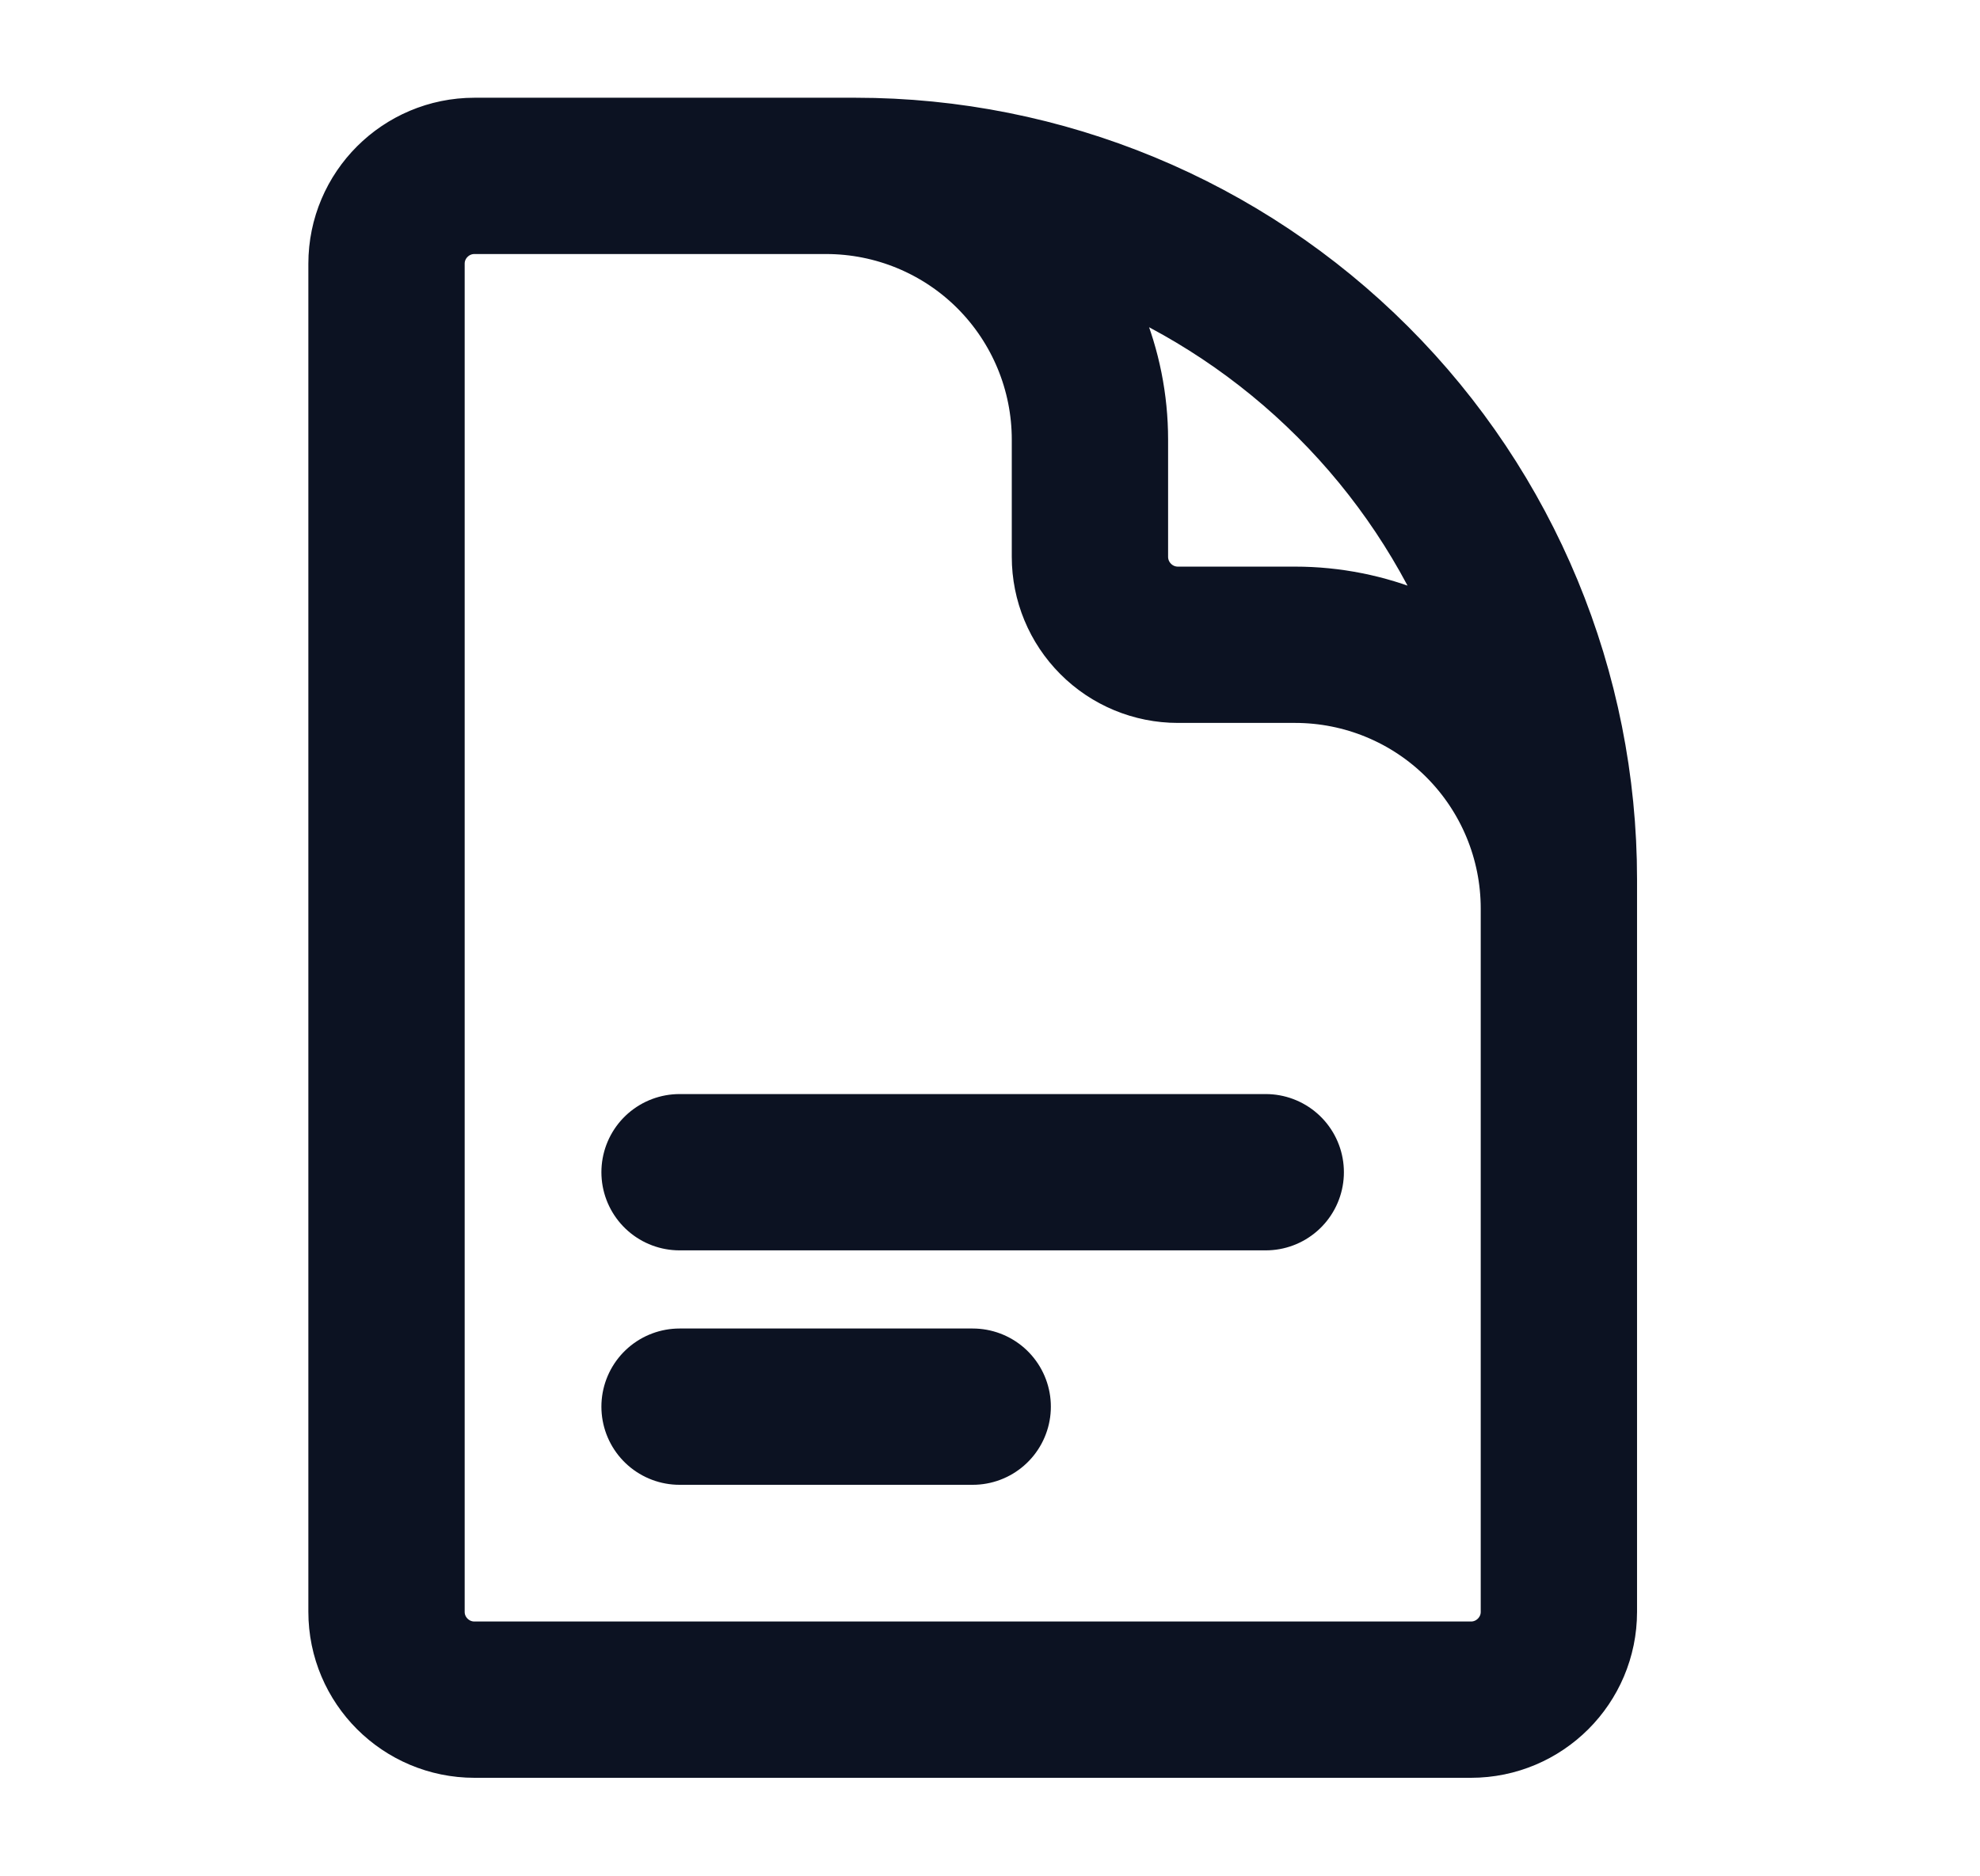
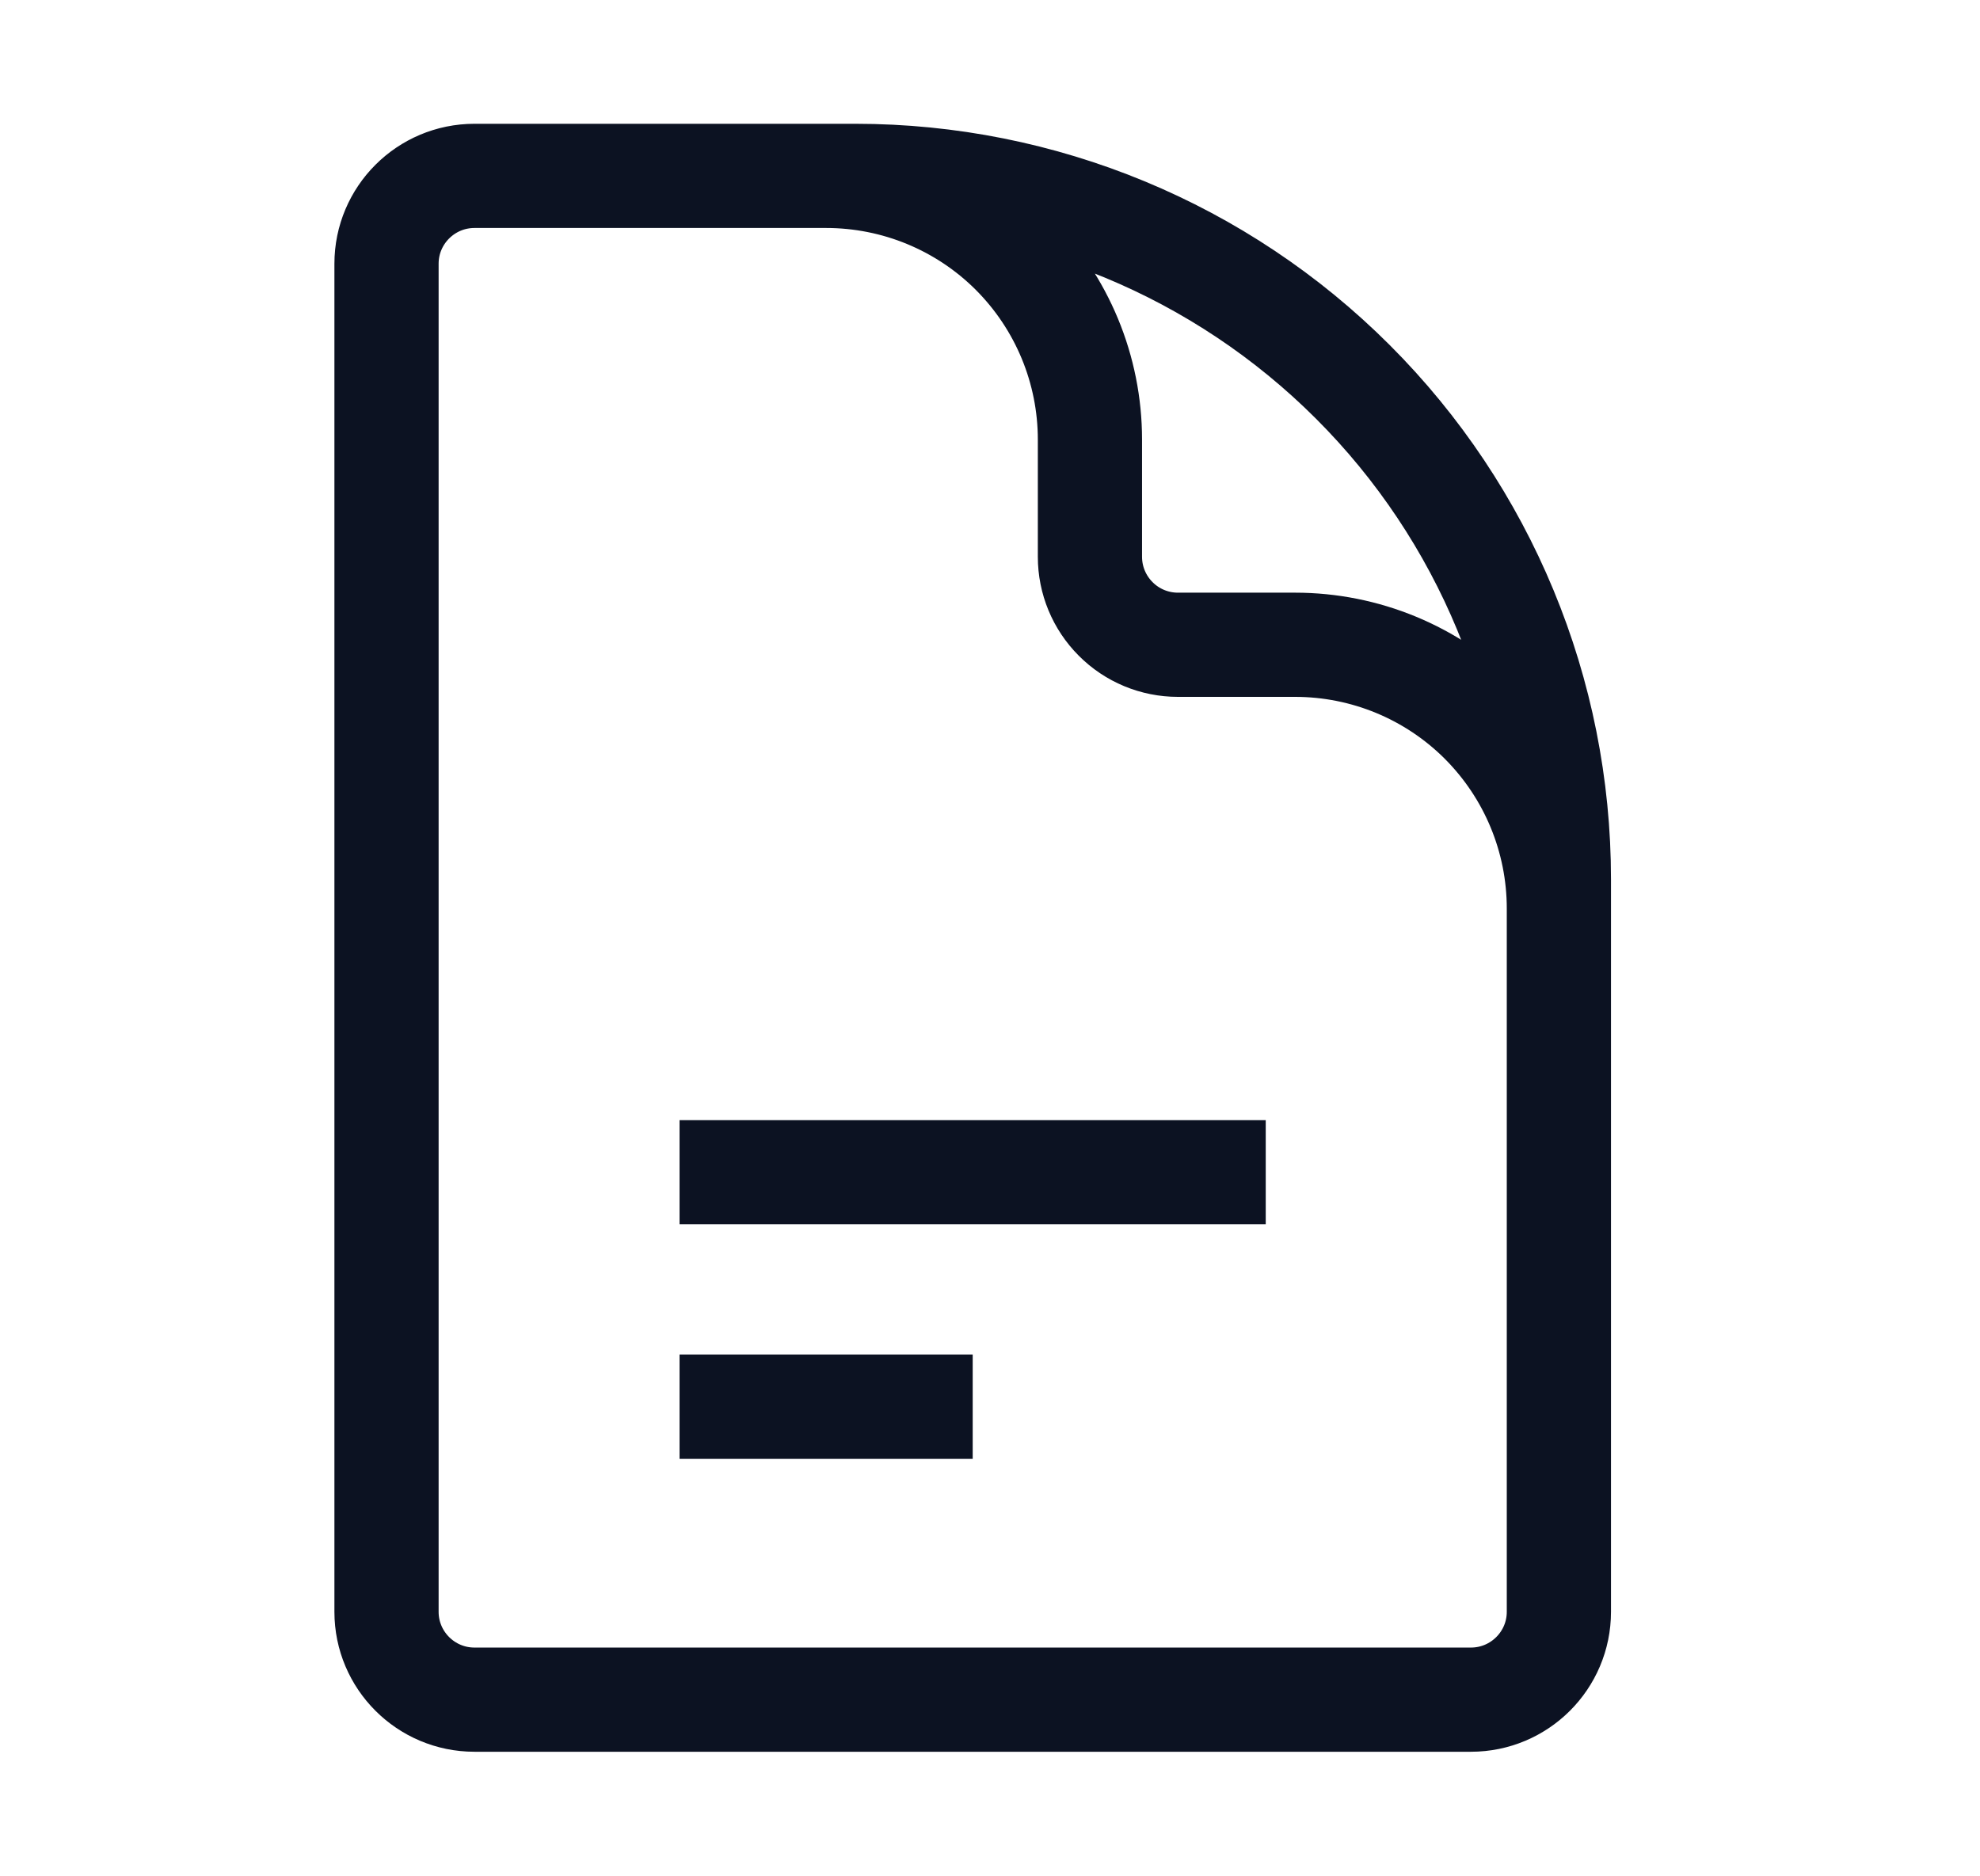
<svg xmlns="http://www.w3.org/2000/svg" width="19" height="18" viewBox="0 0 19 18" fill="none">
-   <path d="M14.959 10.688V8.719C14.959 8.047 14.692 7.404 14.218 6.929C13.743 6.454 13.099 6.188 12.428 6.188H11.303C11.079 6.188 10.864 6.099 10.706 5.94C10.548 5.782 10.459 5.568 10.459 5.344V4.219C10.459 3.547 10.192 2.904 9.718 2.429C9.243 1.954 8.599 1.688 7.928 1.688H6.521M6.521 11.25H12.146M6.521 13.5H9.334M8.209 1.688H4.553C4.087 1.688 3.709 2.066 3.709 2.531V15.469C3.709 15.934 4.087 16.312 4.553 16.312H14.115C14.581 16.312 14.959 15.934 14.959 15.469V8.438C14.959 6.647 14.248 4.93 12.982 3.665C11.716 2.399 9.999 1.688 8.209 1.688Z" stroke="#0C1222" stroke-width="1.5" stroke-linecap="round" stroke-linejoin="round" />
+   <path d="M14.959 10.688V8.719C14.959 8.047 14.692 7.404 14.218 6.929C13.743 6.454 13.099 6.188 12.428 6.188H11.303C11.079 6.188 10.864 6.099 10.706 5.94C10.548 5.782 10.459 5.568 10.459 5.344V4.219C10.459 3.547 10.192 2.904 9.718 2.429C9.243 1.954 8.599 1.688 7.928 1.688H6.521M6.521 11.25H12.146M6.521 13.5H9.334M8.209 1.688H4.553C4.087 1.688 3.709 2.066 3.709 2.531V15.469C3.709 15.934 4.087 16.312 4.553 16.312H14.115C14.581 16.312 14.959 15.934 14.959 15.469V8.438C14.959 6.647 14.248 4.93 12.982 3.665C11.716 2.399 9.999 1.688 8.209 1.688Z" stroke="#0C1222" strokeWidth="1.5" strokeLinecap="round" strokeLinejoin="round" />
</svg>
